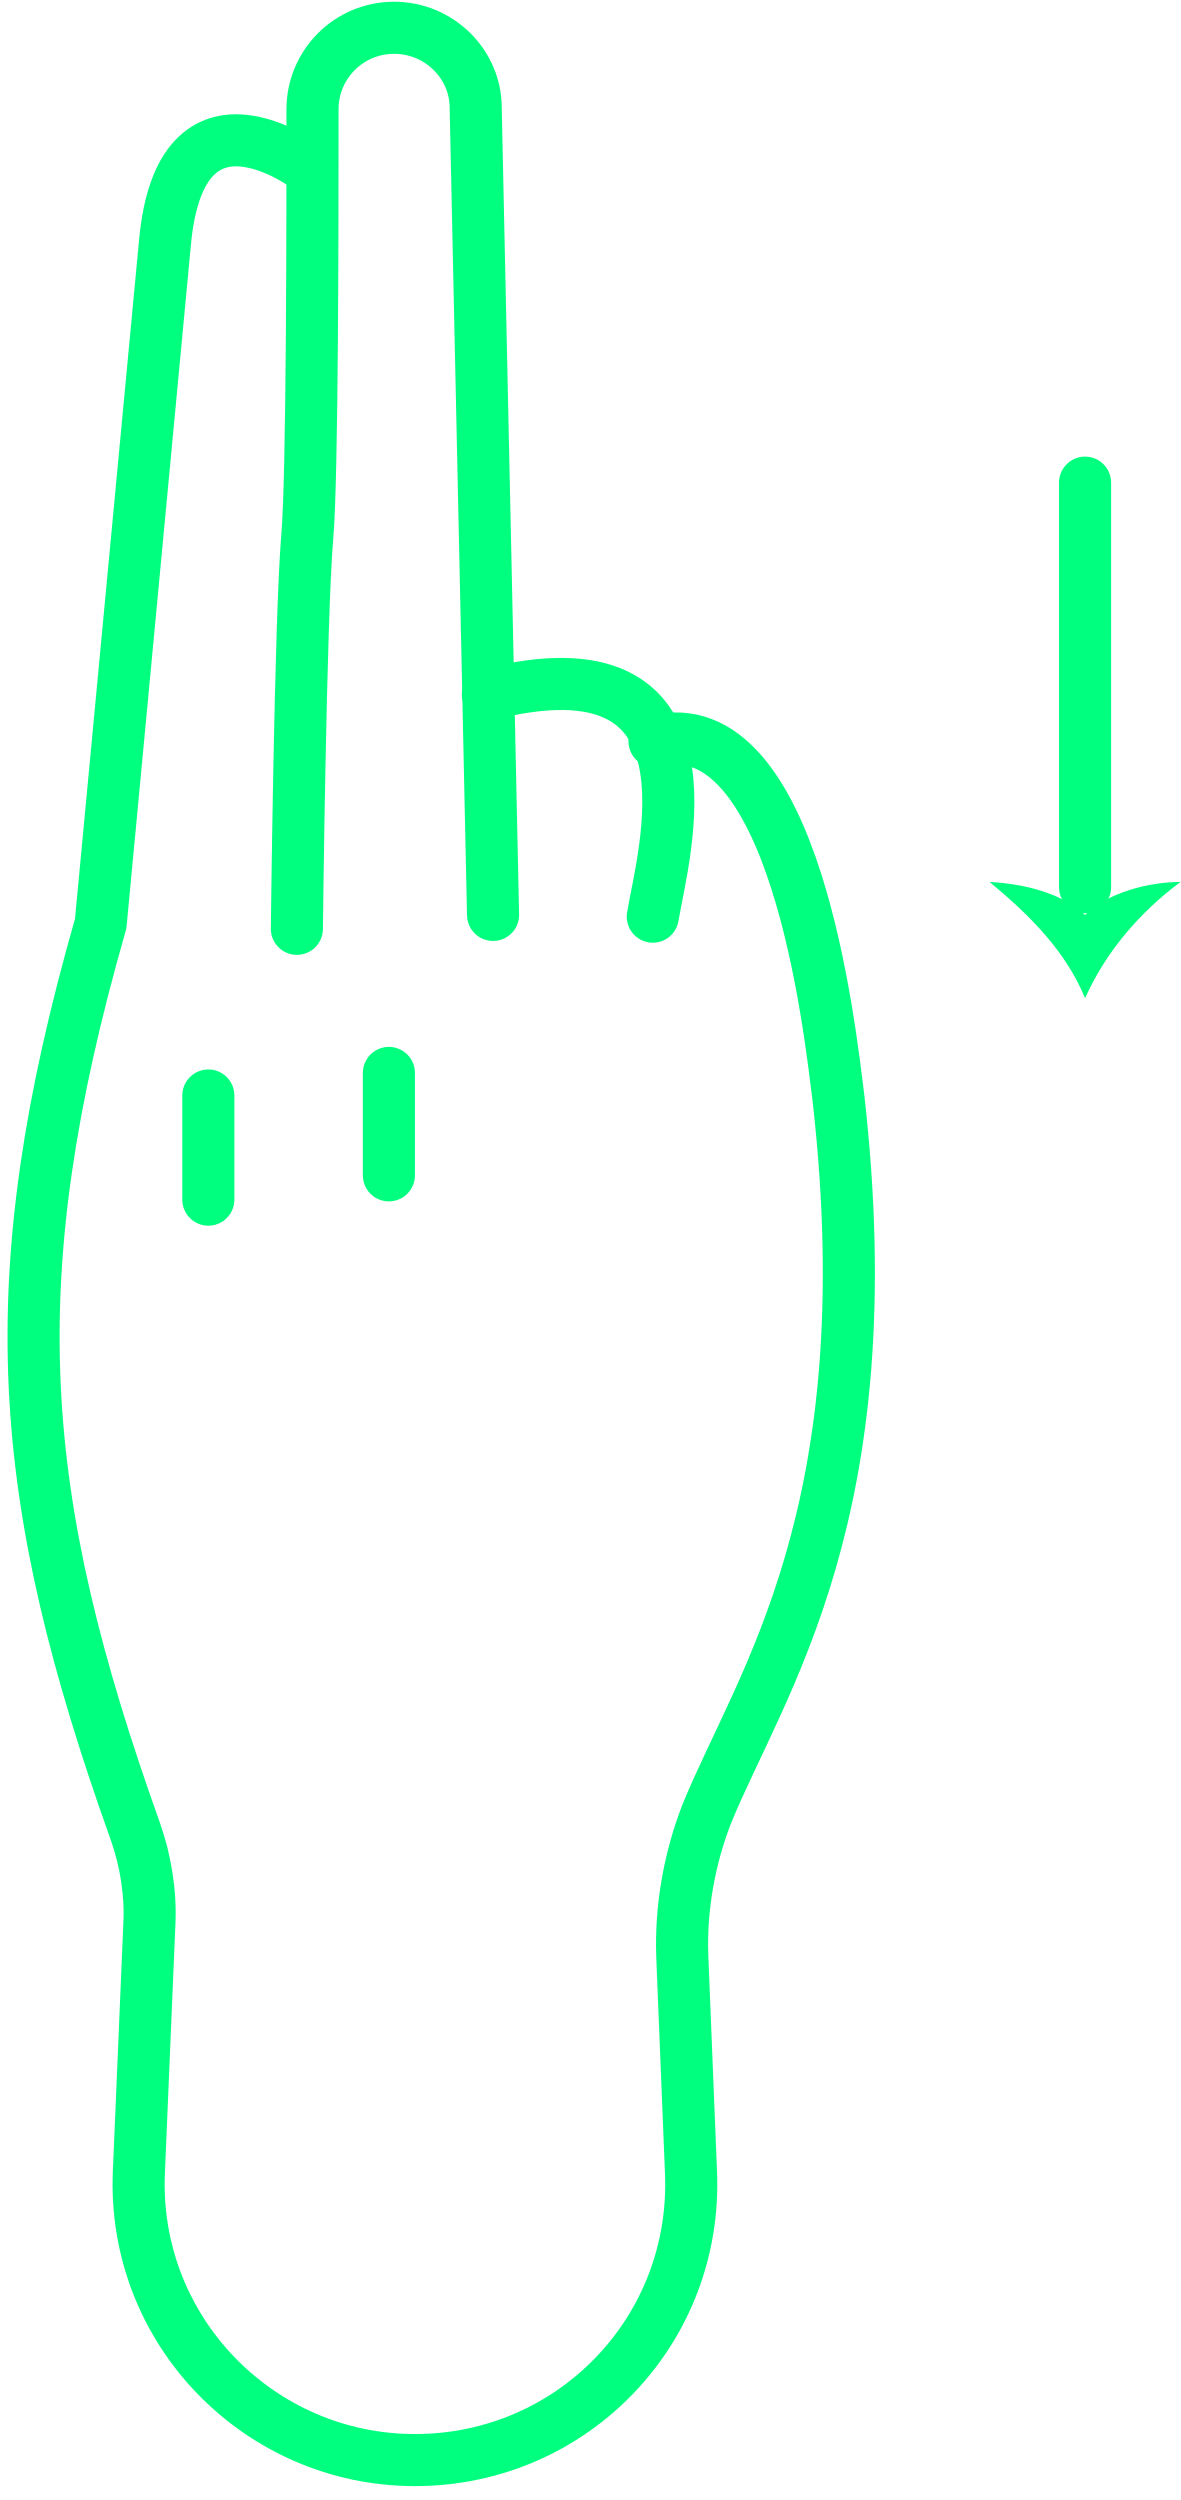
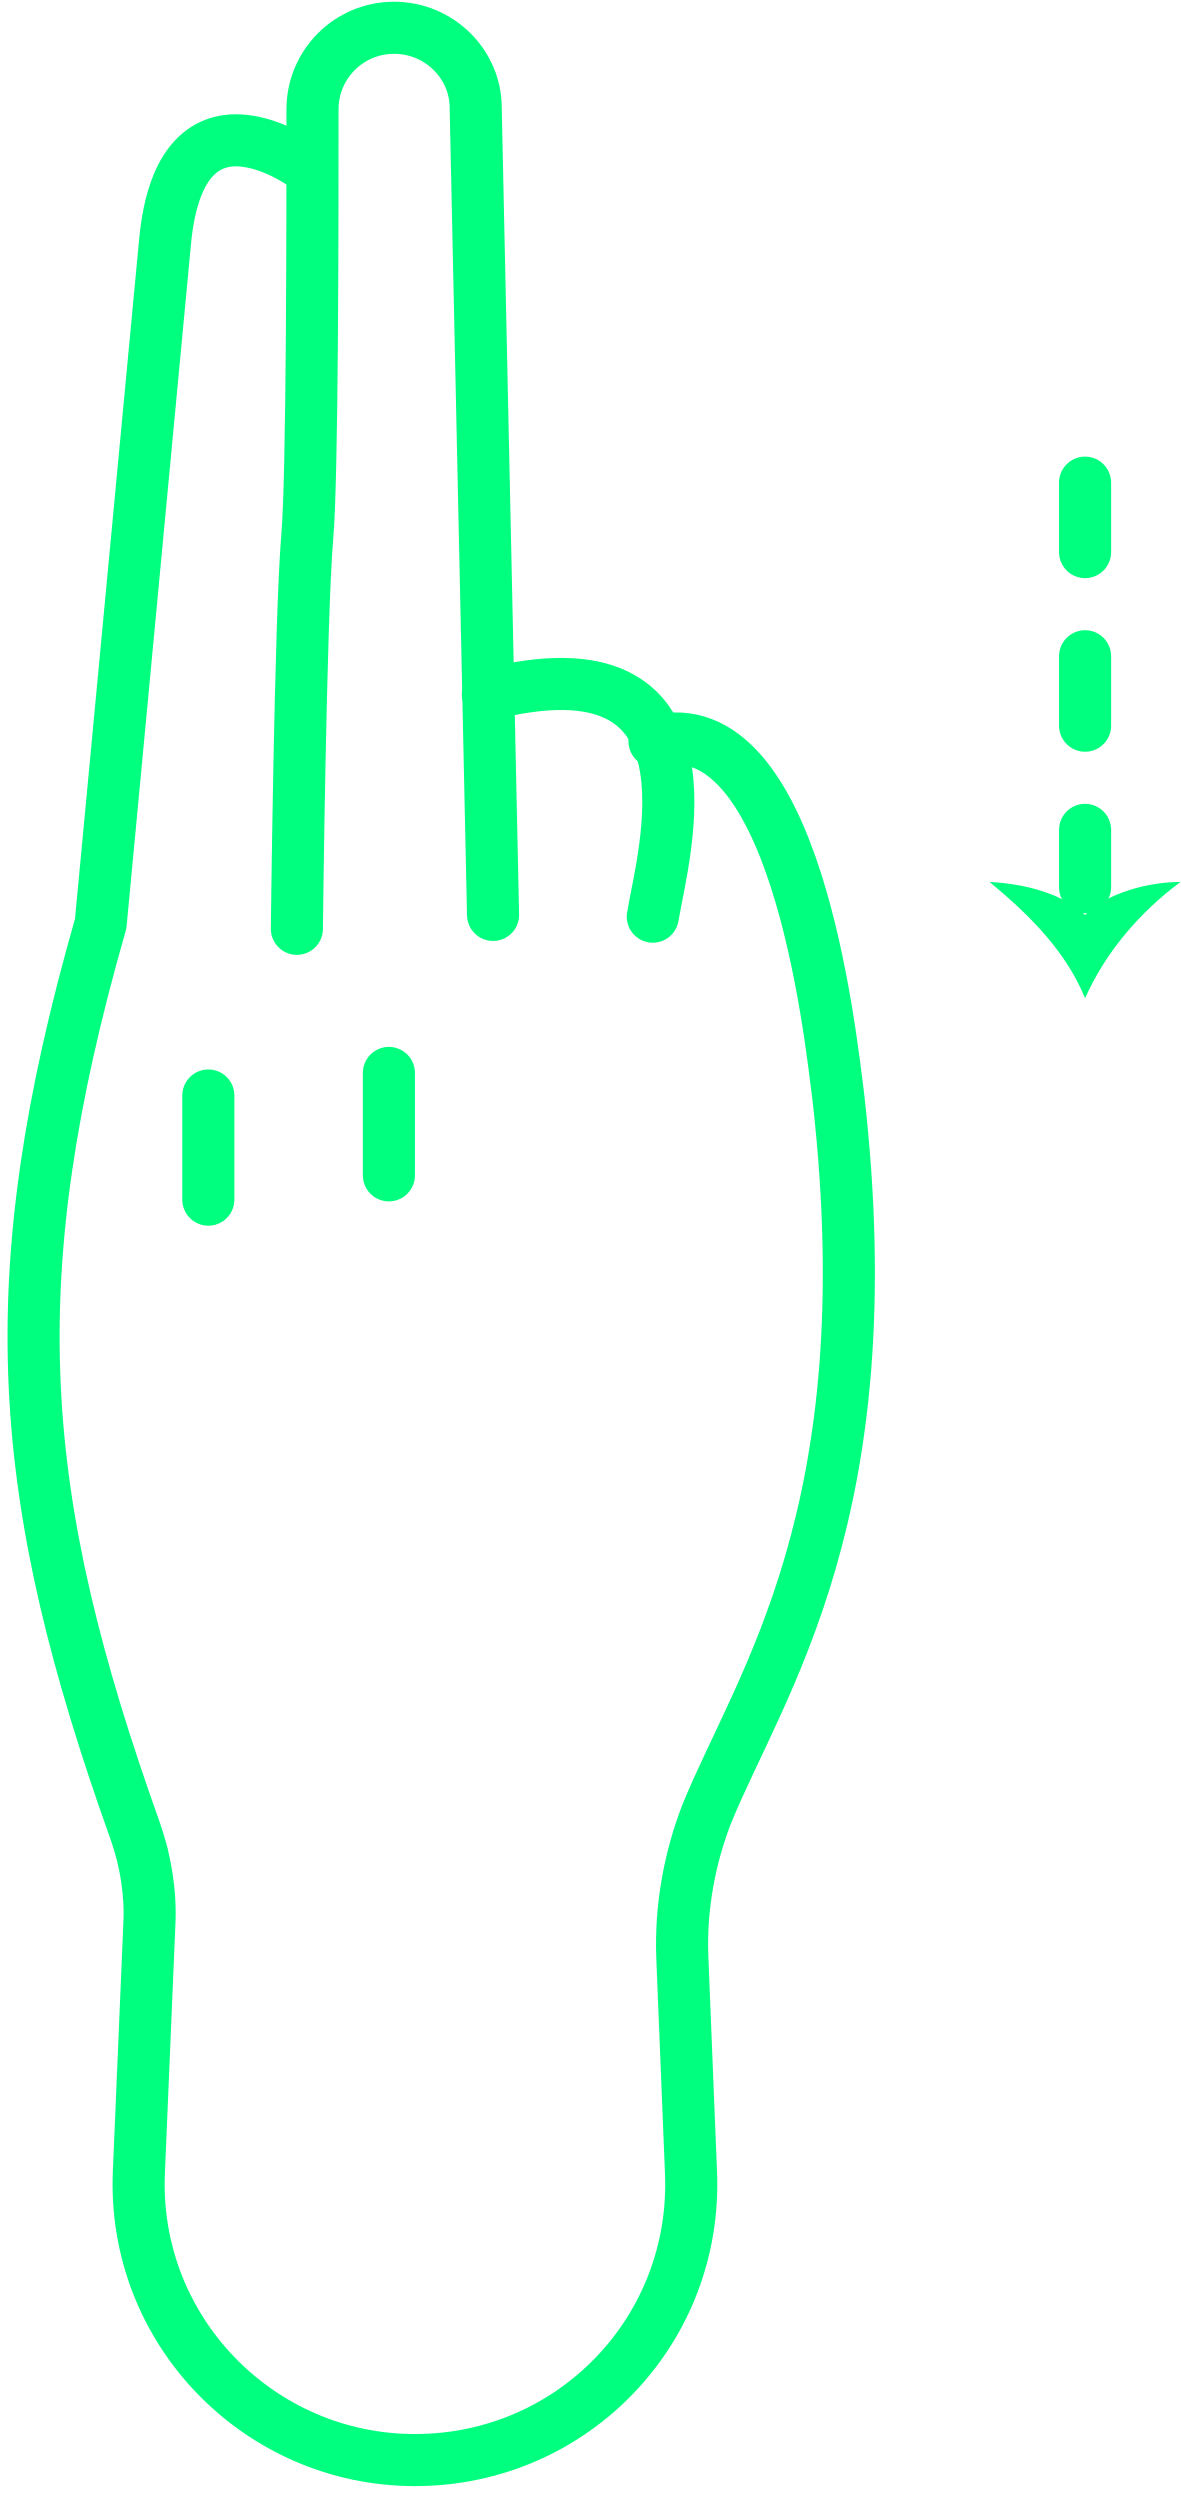
<svg xmlns="http://www.w3.org/2000/svg" width="68" height="144" viewBox="0 0 68 144" fill="none">
-   <path d="M62.5 27.8V51.1" stroke="#00FF7F" stroke-width="3" stroke-linecap="round" stroke-linejoin="round" />
+   <path d="M62.5 27.8V51.1" stroke="#00FF7F" stroke-width="3" stroke-linecap="round" stroke-linejoin="round" stroke-dasharray="4 6" />
  <path d="M62.5 52.7C63.8 51.4 66.2 50.8 68 50.8C65.7 52.5 63.7 54.8 62.5 57.5C61.4 54.8 59.3 52.7 57 50.8C58.9 50.9 61.1 51.4 62.5 52.7Z" fill="#00FF7F" />
  <path d="M37.6 52.8C38.2 49.2 41.9 36.5 28.1 40" stroke="#00FF7F" stroke-width="3" stroke-miterlimit="10" stroke-linecap="round" stroke-linejoin="round" />
  <path d="M28.4 52.7L27.4 6.2C27.4 3.7 25.3 1.6 22.7 1.6C20.1 1.6 18 3.7 18 6.3C18 12.7 18 27.4 17.7 30.9C17.3 35.6 17.1 53.5 17.1 53.5" stroke="#00FF7F" stroke-width="3" stroke-miterlimit="10" stroke-linecap="round" stroke-linejoin="round" />
  <path d="M17.8 9.7C17.8 9.7 10.4 4 9.5 14L5.8 53.2C-0.1 73.8 0.9 86.2 7.8 105.5C8.4 107.2 8.7 109.1 8.6 110.9L8 125.1C7.6 134.2 14.9 141.7 23.9 141.7C33 141.7 40.2 134.2 39.8 125.1L39.3 112.7C39.2 109.9 39.7 107.1 40.7 104.5C43.8 96.9 51 87.2 48.3 63.3C47.8 59.3 45.8 40.6 37.7 42.7" stroke="#00FF7F" stroke-width="3" stroke-miterlimit="10" stroke-linecap="round" stroke-linejoin="round" />
  <path d="M12 69.1V63.1" stroke="#00FF7F" stroke-width="3" stroke-miterlimit="10" stroke-linecap="round" stroke-linejoin="round" />
  <path d="M22.4 67.7V61.8" stroke="#00FF7F" stroke-width="3" stroke-miterlimit="10" stroke-linecap="round" stroke-linejoin="round" />
</svg>
